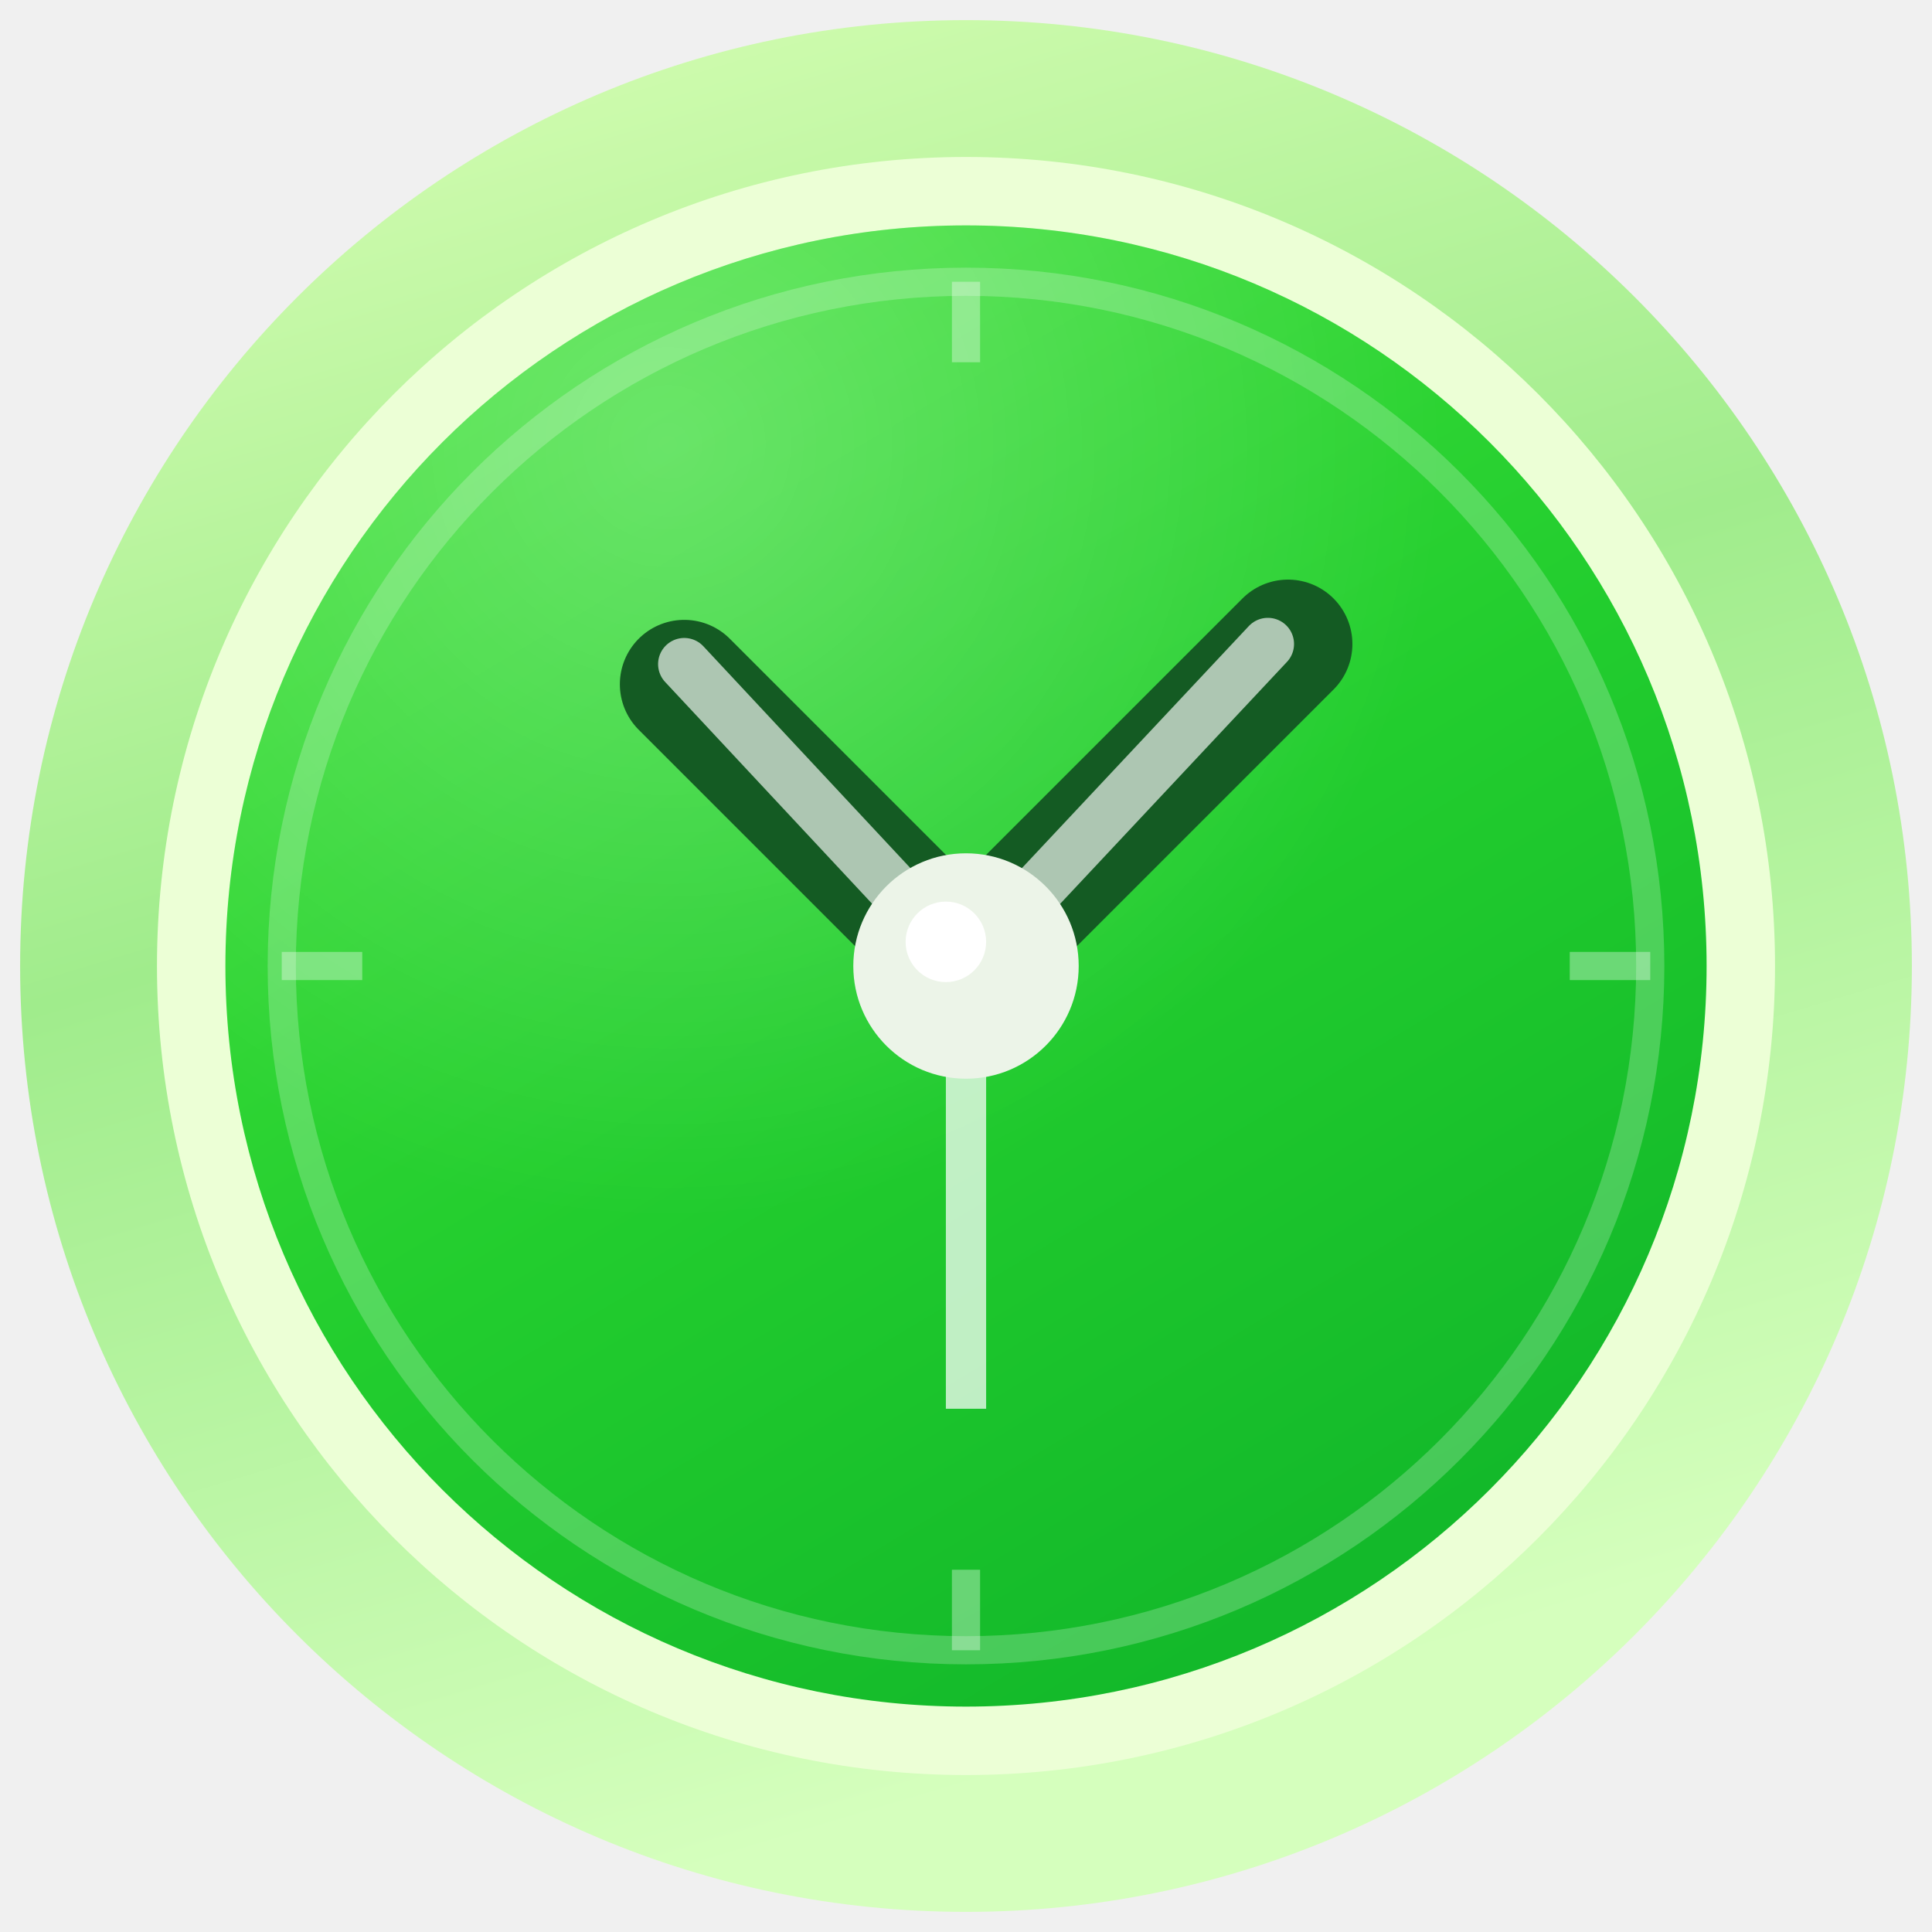
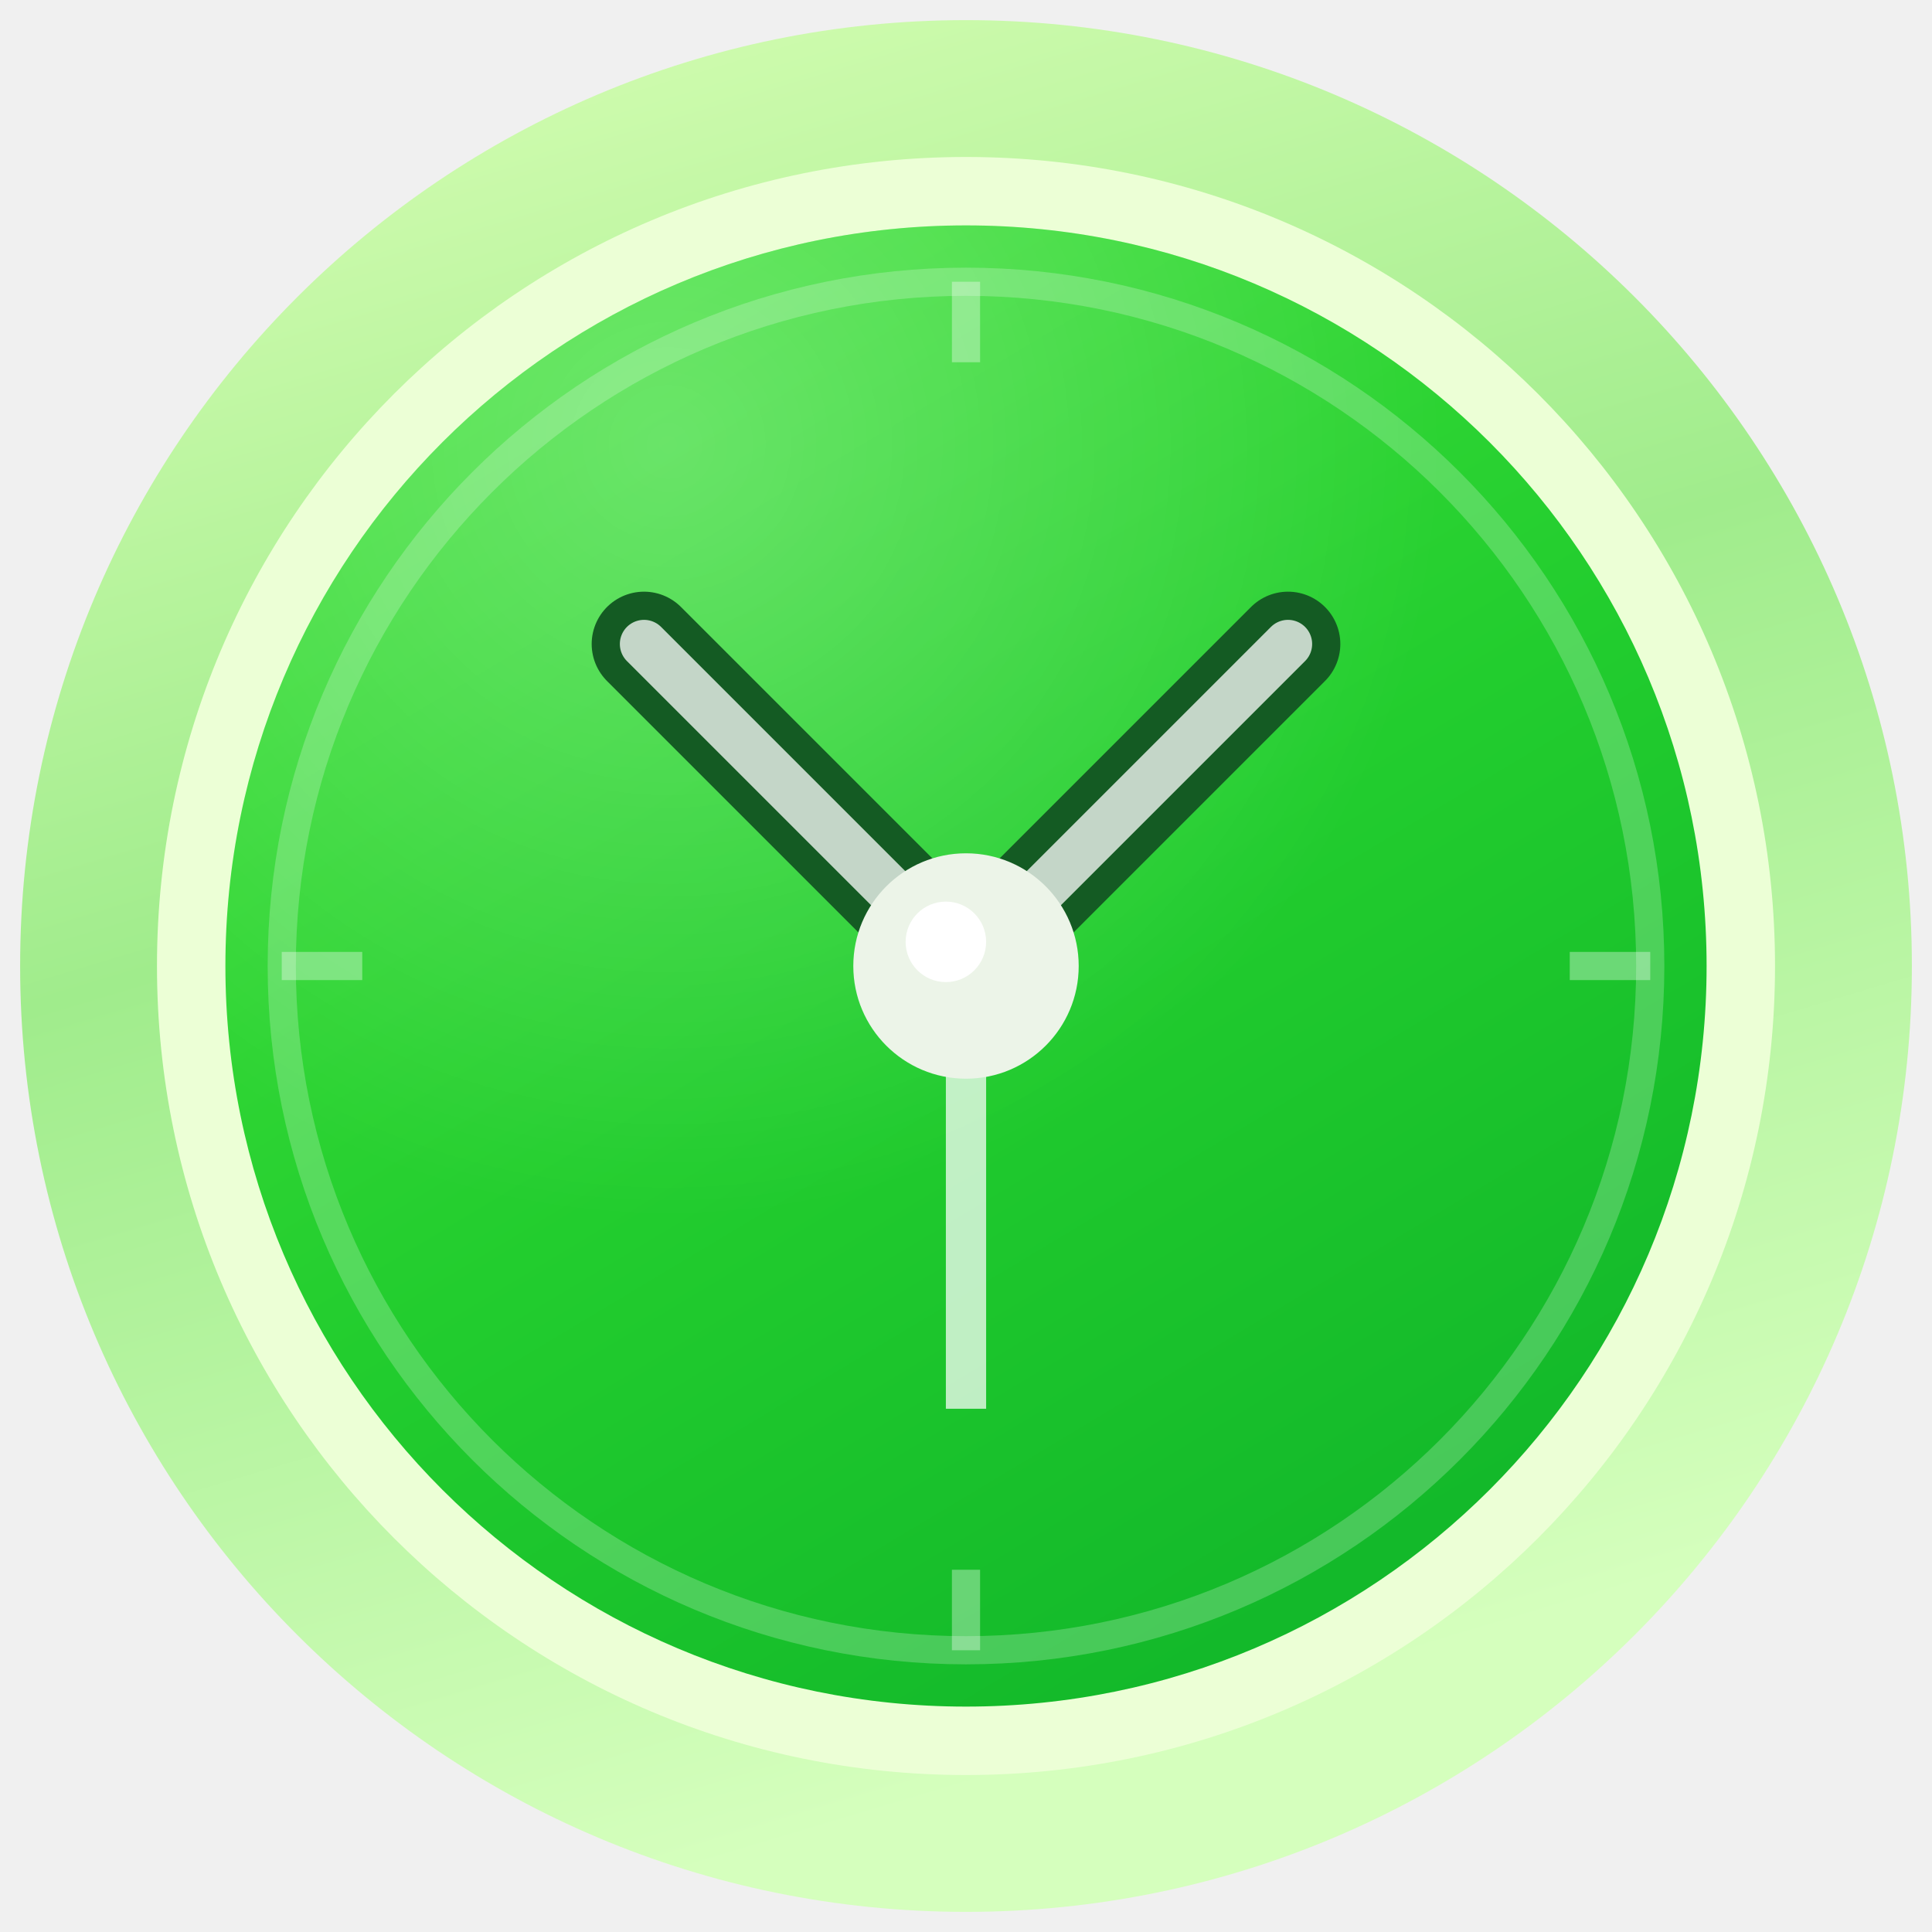
<svg xmlns="http://www.w3.org/2000/svg" viewBox="0 0 48 48">
  <defs>
    <linearGradient id="rim" x1="0" y1="0" x2=".3" y2="1">
      <stop stop-color="#daffb6" />
      <stop offset=".48" stop-color="#a0ec8c" />
      <stop offset="1" stop-color="#d5ffbd" />
    </linearGradient>
    <linearGradient id="face" x1="0" y1="0" x2=".6" y2="1">
      <stop stop-color="#4be640" />
      <stop offset=".6" stop-color="#22cd2e" />
      <stop offset="1" stop-color="#13b92a" />
    </linearGradient>
    <radialGradient id="sheen" cx=".3" cy=".15" r=".8">
      <stop stop-color="#fff" stop-opacity=".24" />
      <stop offset=".65" stop-color="#fff" stop-opacity="0" />
    </radialGradient>
  </defs>
  <circle cx="24" cy="24" r="23.5" fill="url(#rim)" />
  <circle cx="24" cy="24" r="20.1" fill="#ecffd6" />
  <circle cx="24" cy="24" r="18.4" fill="url(#face)" />
  <circle cx="24" cy="24" r="17" fill="none" stroke="#fff" stroke-opacity=".22" stroke-width=".7" />
  <path d="M24 7v2M24 39v2M7 24h2M39 24h2" fill="none" stroke="#fff" stroke-opacity=".35" stroke-width=".7" />
  <circle cx="24" cy="24" r="18.4" fill="url(#sheen)" />
-   <path d="m17 17 7 7 8-8" fill="none" stroke="#145b23" stroke-width="3.2" stroke-linecap="round" stroke-linejoin="round" />
-   <path d="m17 16.5 7 7.5 7.5-8" fill="none" stroke="#fff" stroke-opacity=".65" stroke-width="1.3" stroke-linecap="round" />
+   <path d="M16 16 24 24 32 16" fill="none" stroke="#145b23" stroke-width="2.6" stroke-linecap="round" stroke-linejoin="round" />
+   <path d="M16 16 24 24 32 16" fill="none" stroke="#fff" stroke-opacity=".75" stroke-width="1.2" stroke-linecap="round" stroke-linejoin="round" />
  <path d="M24 24v11" stroke="#fff" stroke-opacity=".72" stroke-width="1" />
  <circle cx="24" cy="24" r="2.8" fill="#ecf4e8" />
  <circle cx="23.5" cy="23.4" r="1" fill="#fff" />
</svg>
